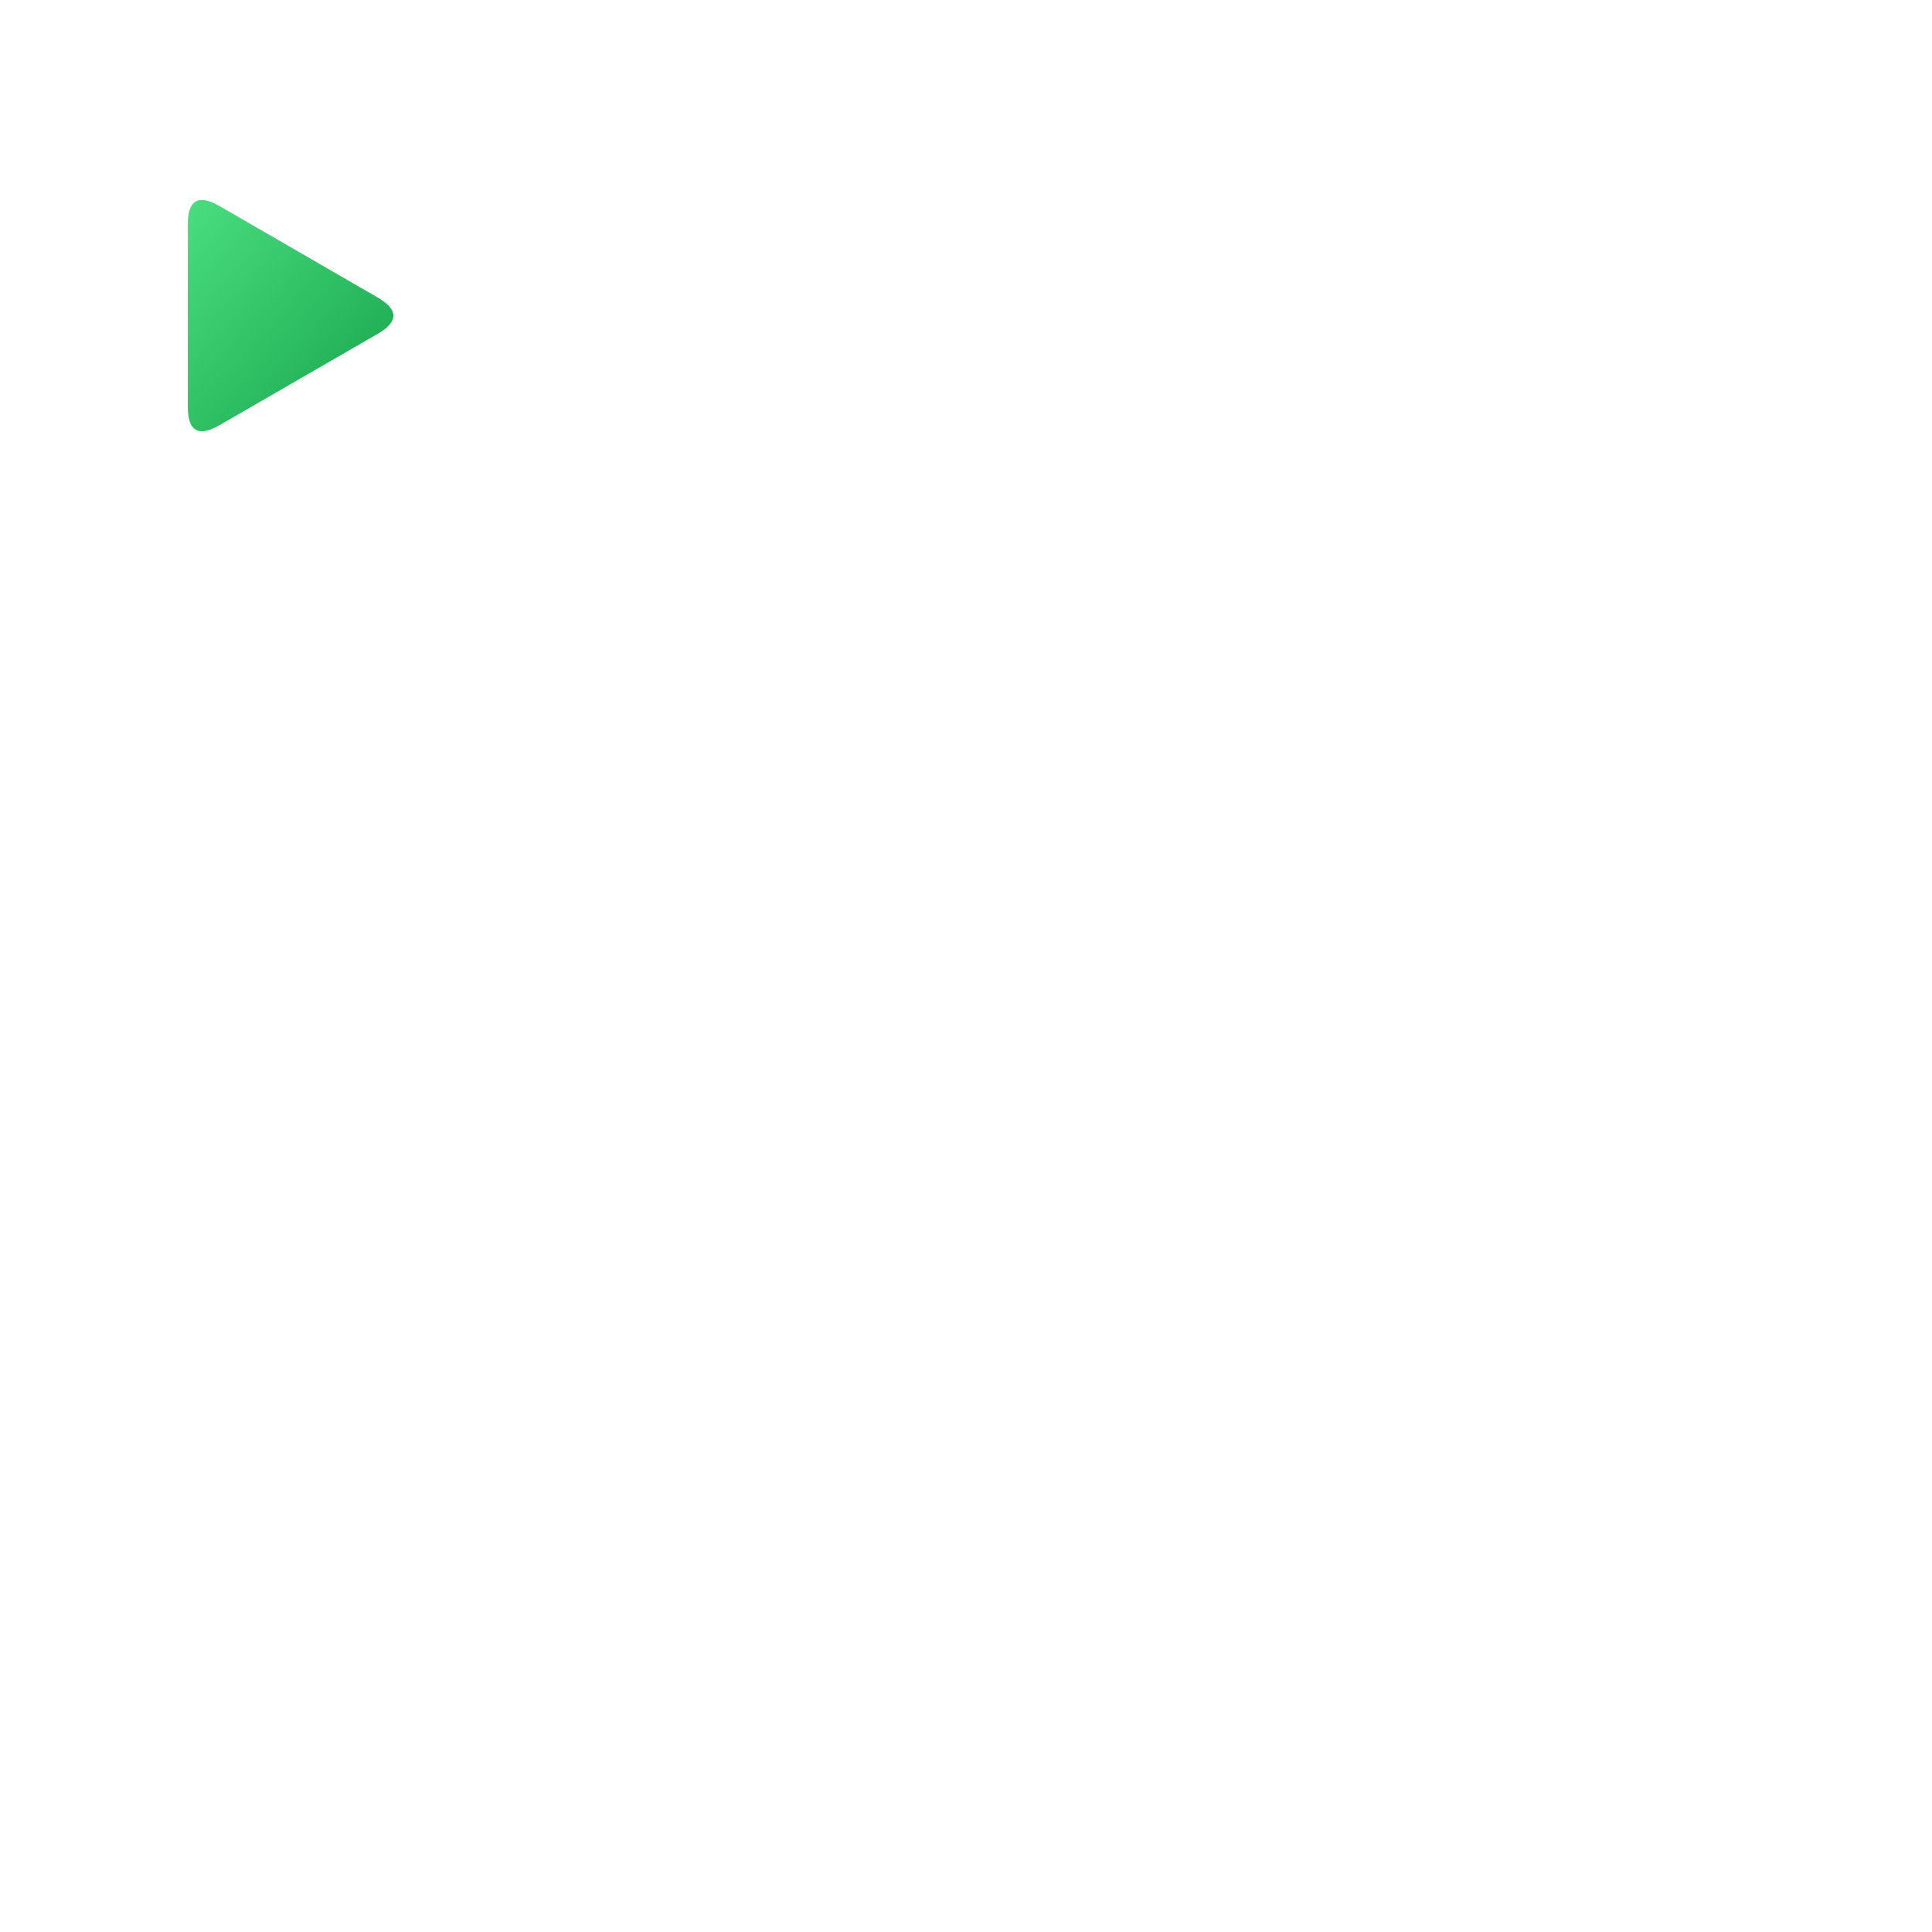
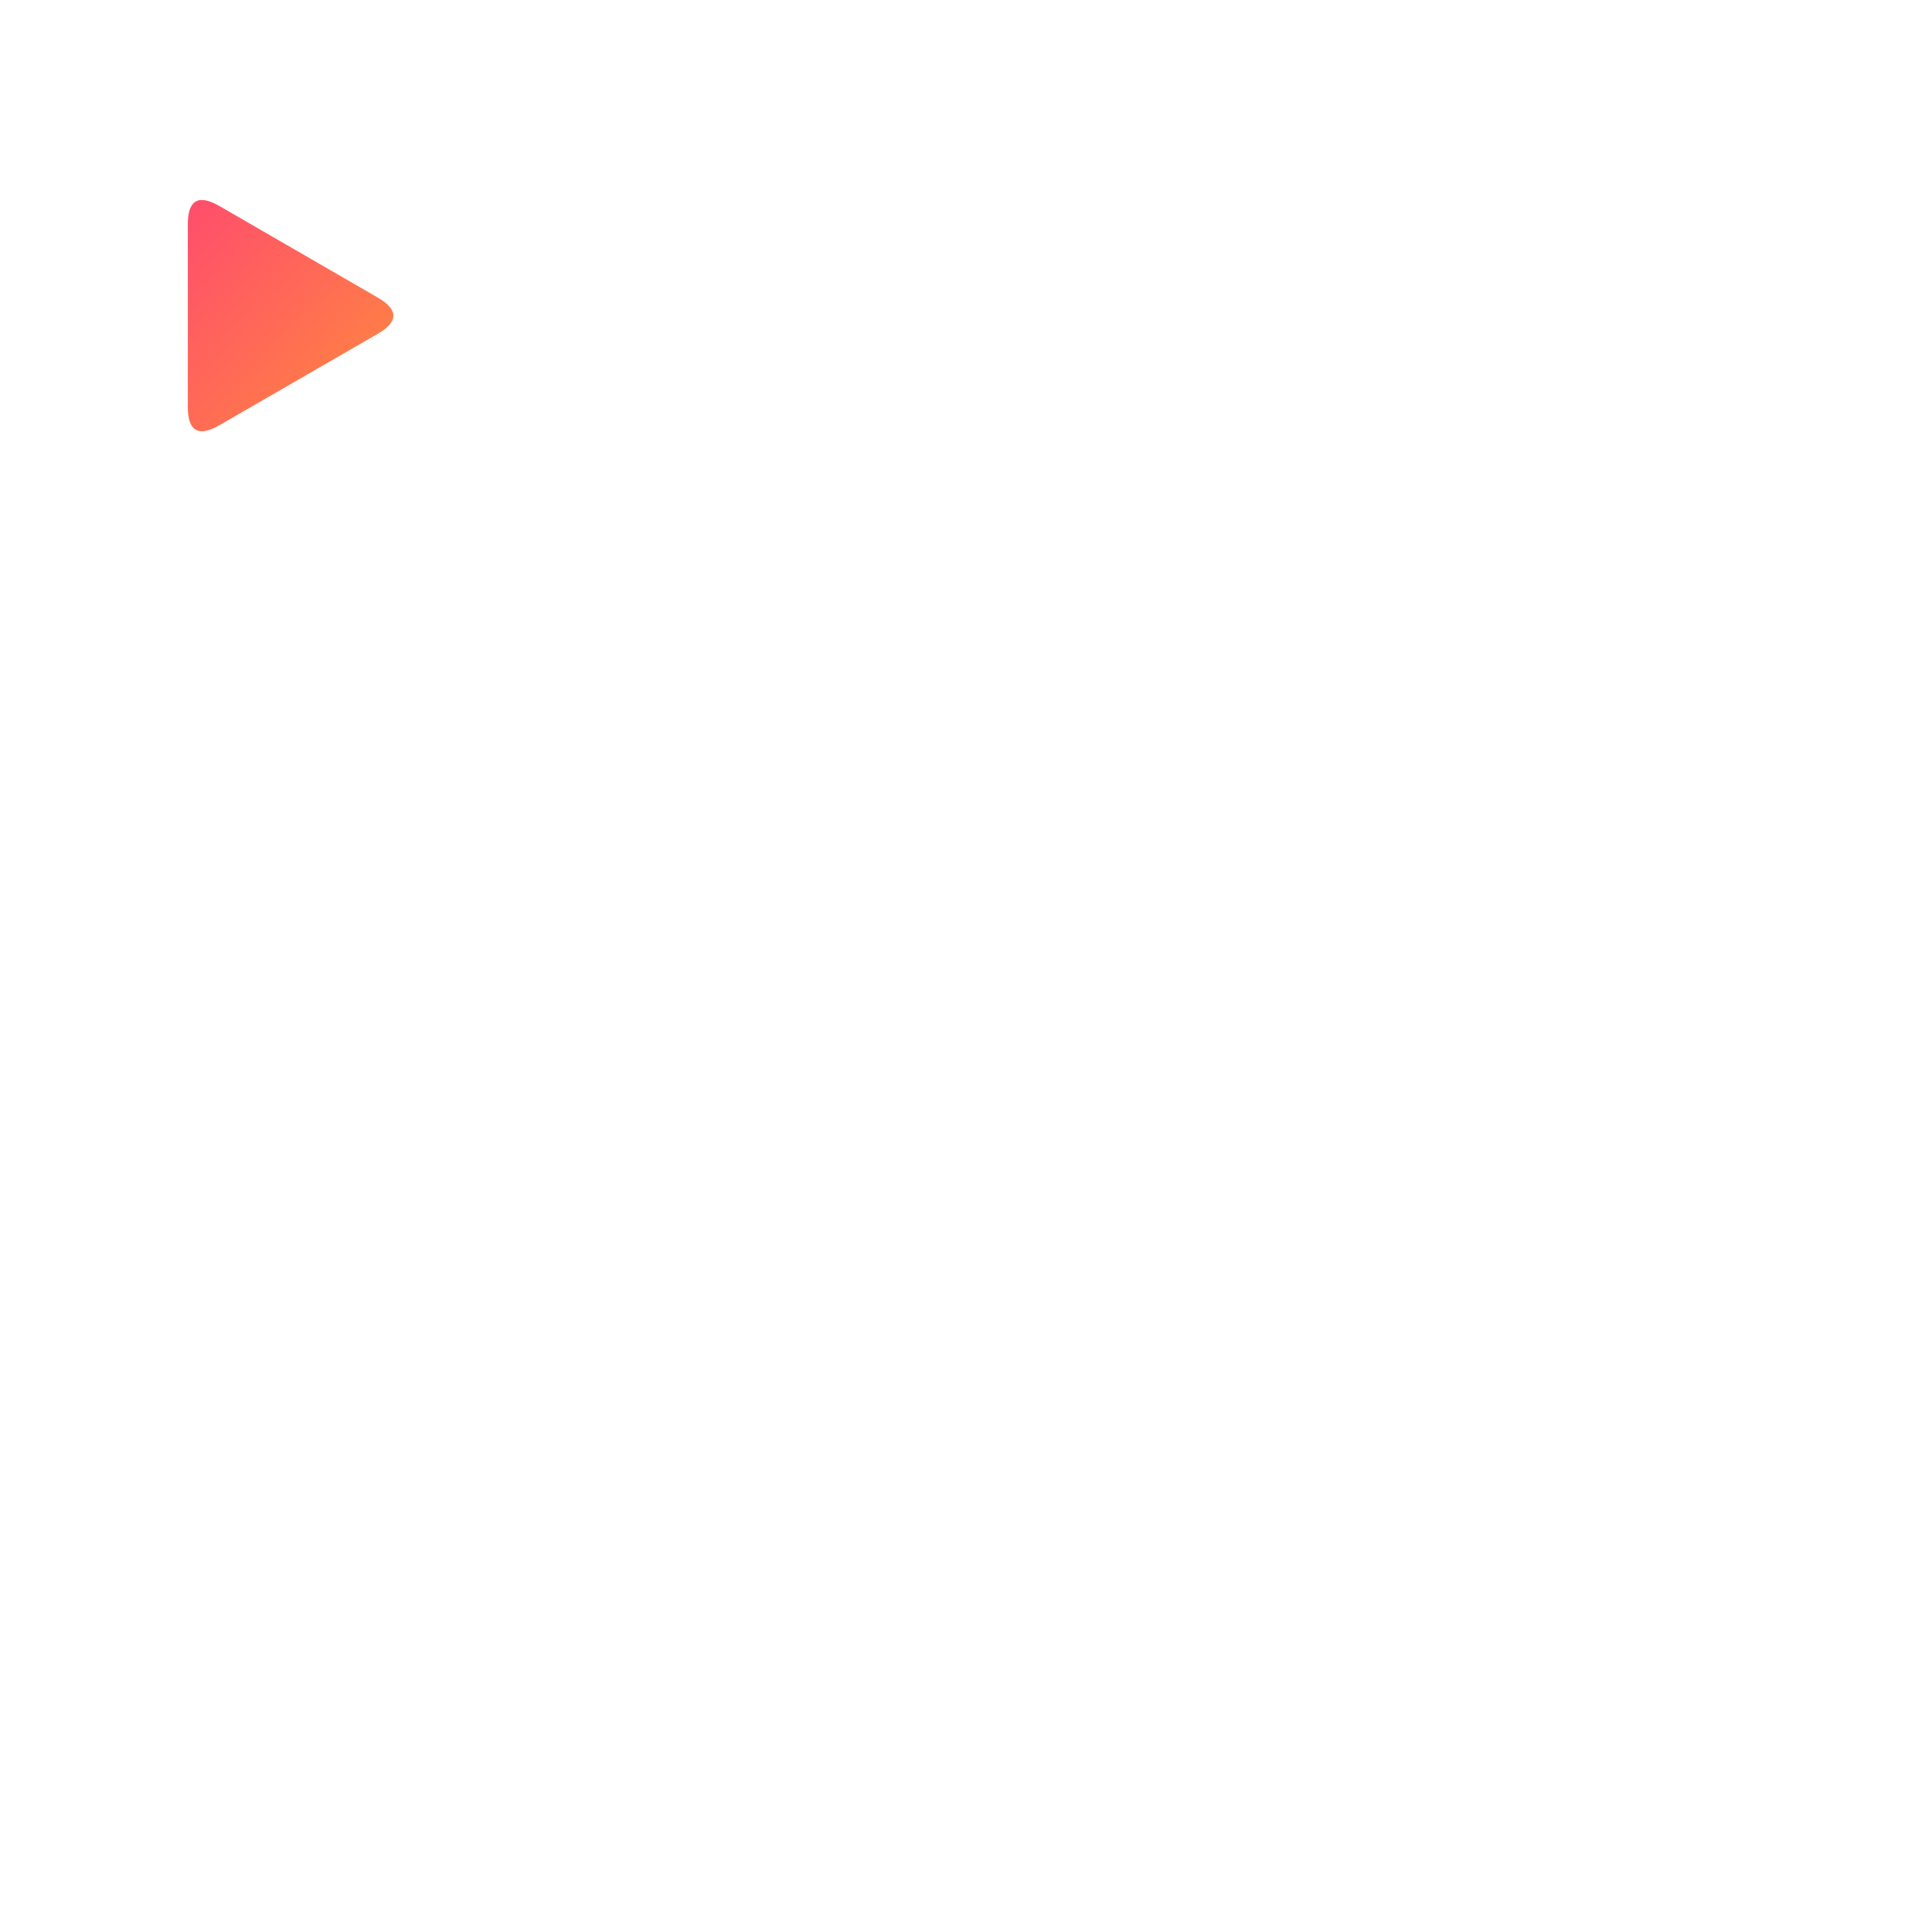
<svg xmlns="http://www.w3.org/2000/svg" width="144" height="144" viewBox="0 0 144 144">
  <defs>
    <linearGradient id="g" x1="0" y1="0" x2="1" y2="1">
-       <stop offset="0" stop-color="#4ADE80" />
-       <stop offset="1" stop-color="#16A34A" />
+       <stop offset="0" stop-color="#FF4D6D" />
+       <stop offset="1" stop-color="#FF8A3D" />
    </linearGradient>
  </defs>
  <path d="M28.14 22.17 Q30.50 23.53 28.14 24.89 L16.36 31.69 Q14.00 33.05 14.00 30.33 L14.00 16.72 Q14.00 14.00 16.36 15.36 Z" fill="url(#g)" />
</svg>
